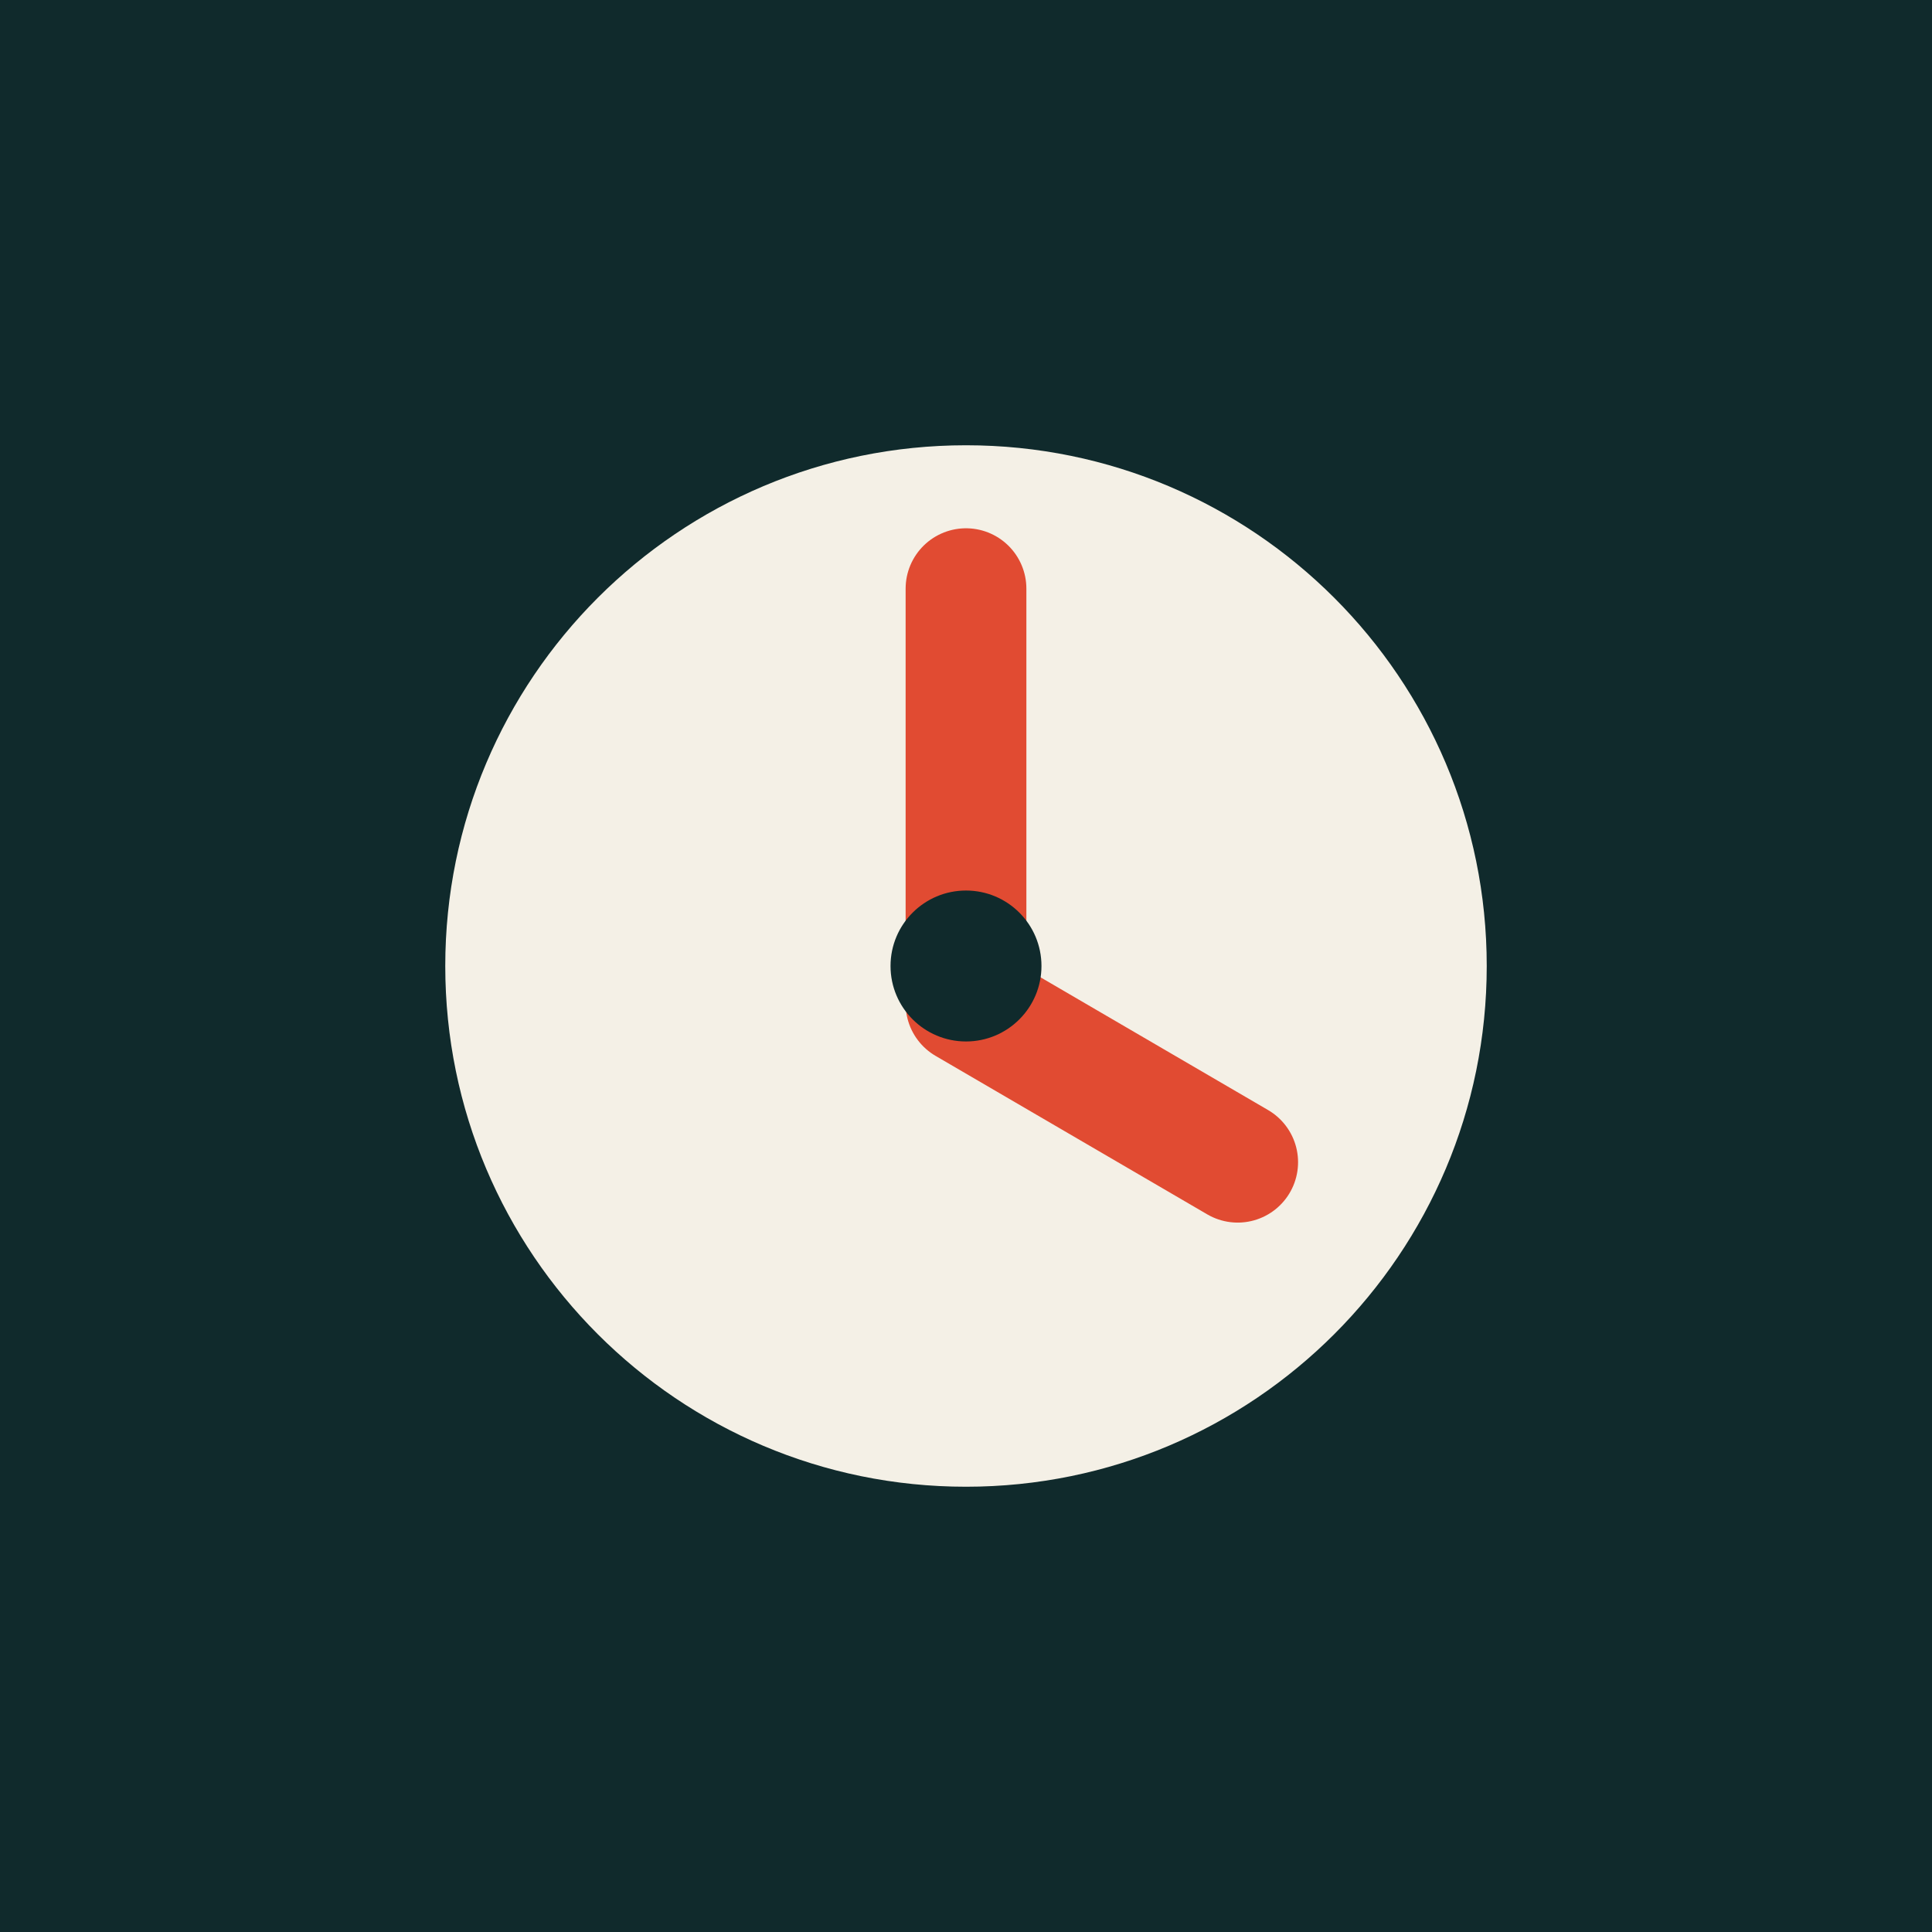
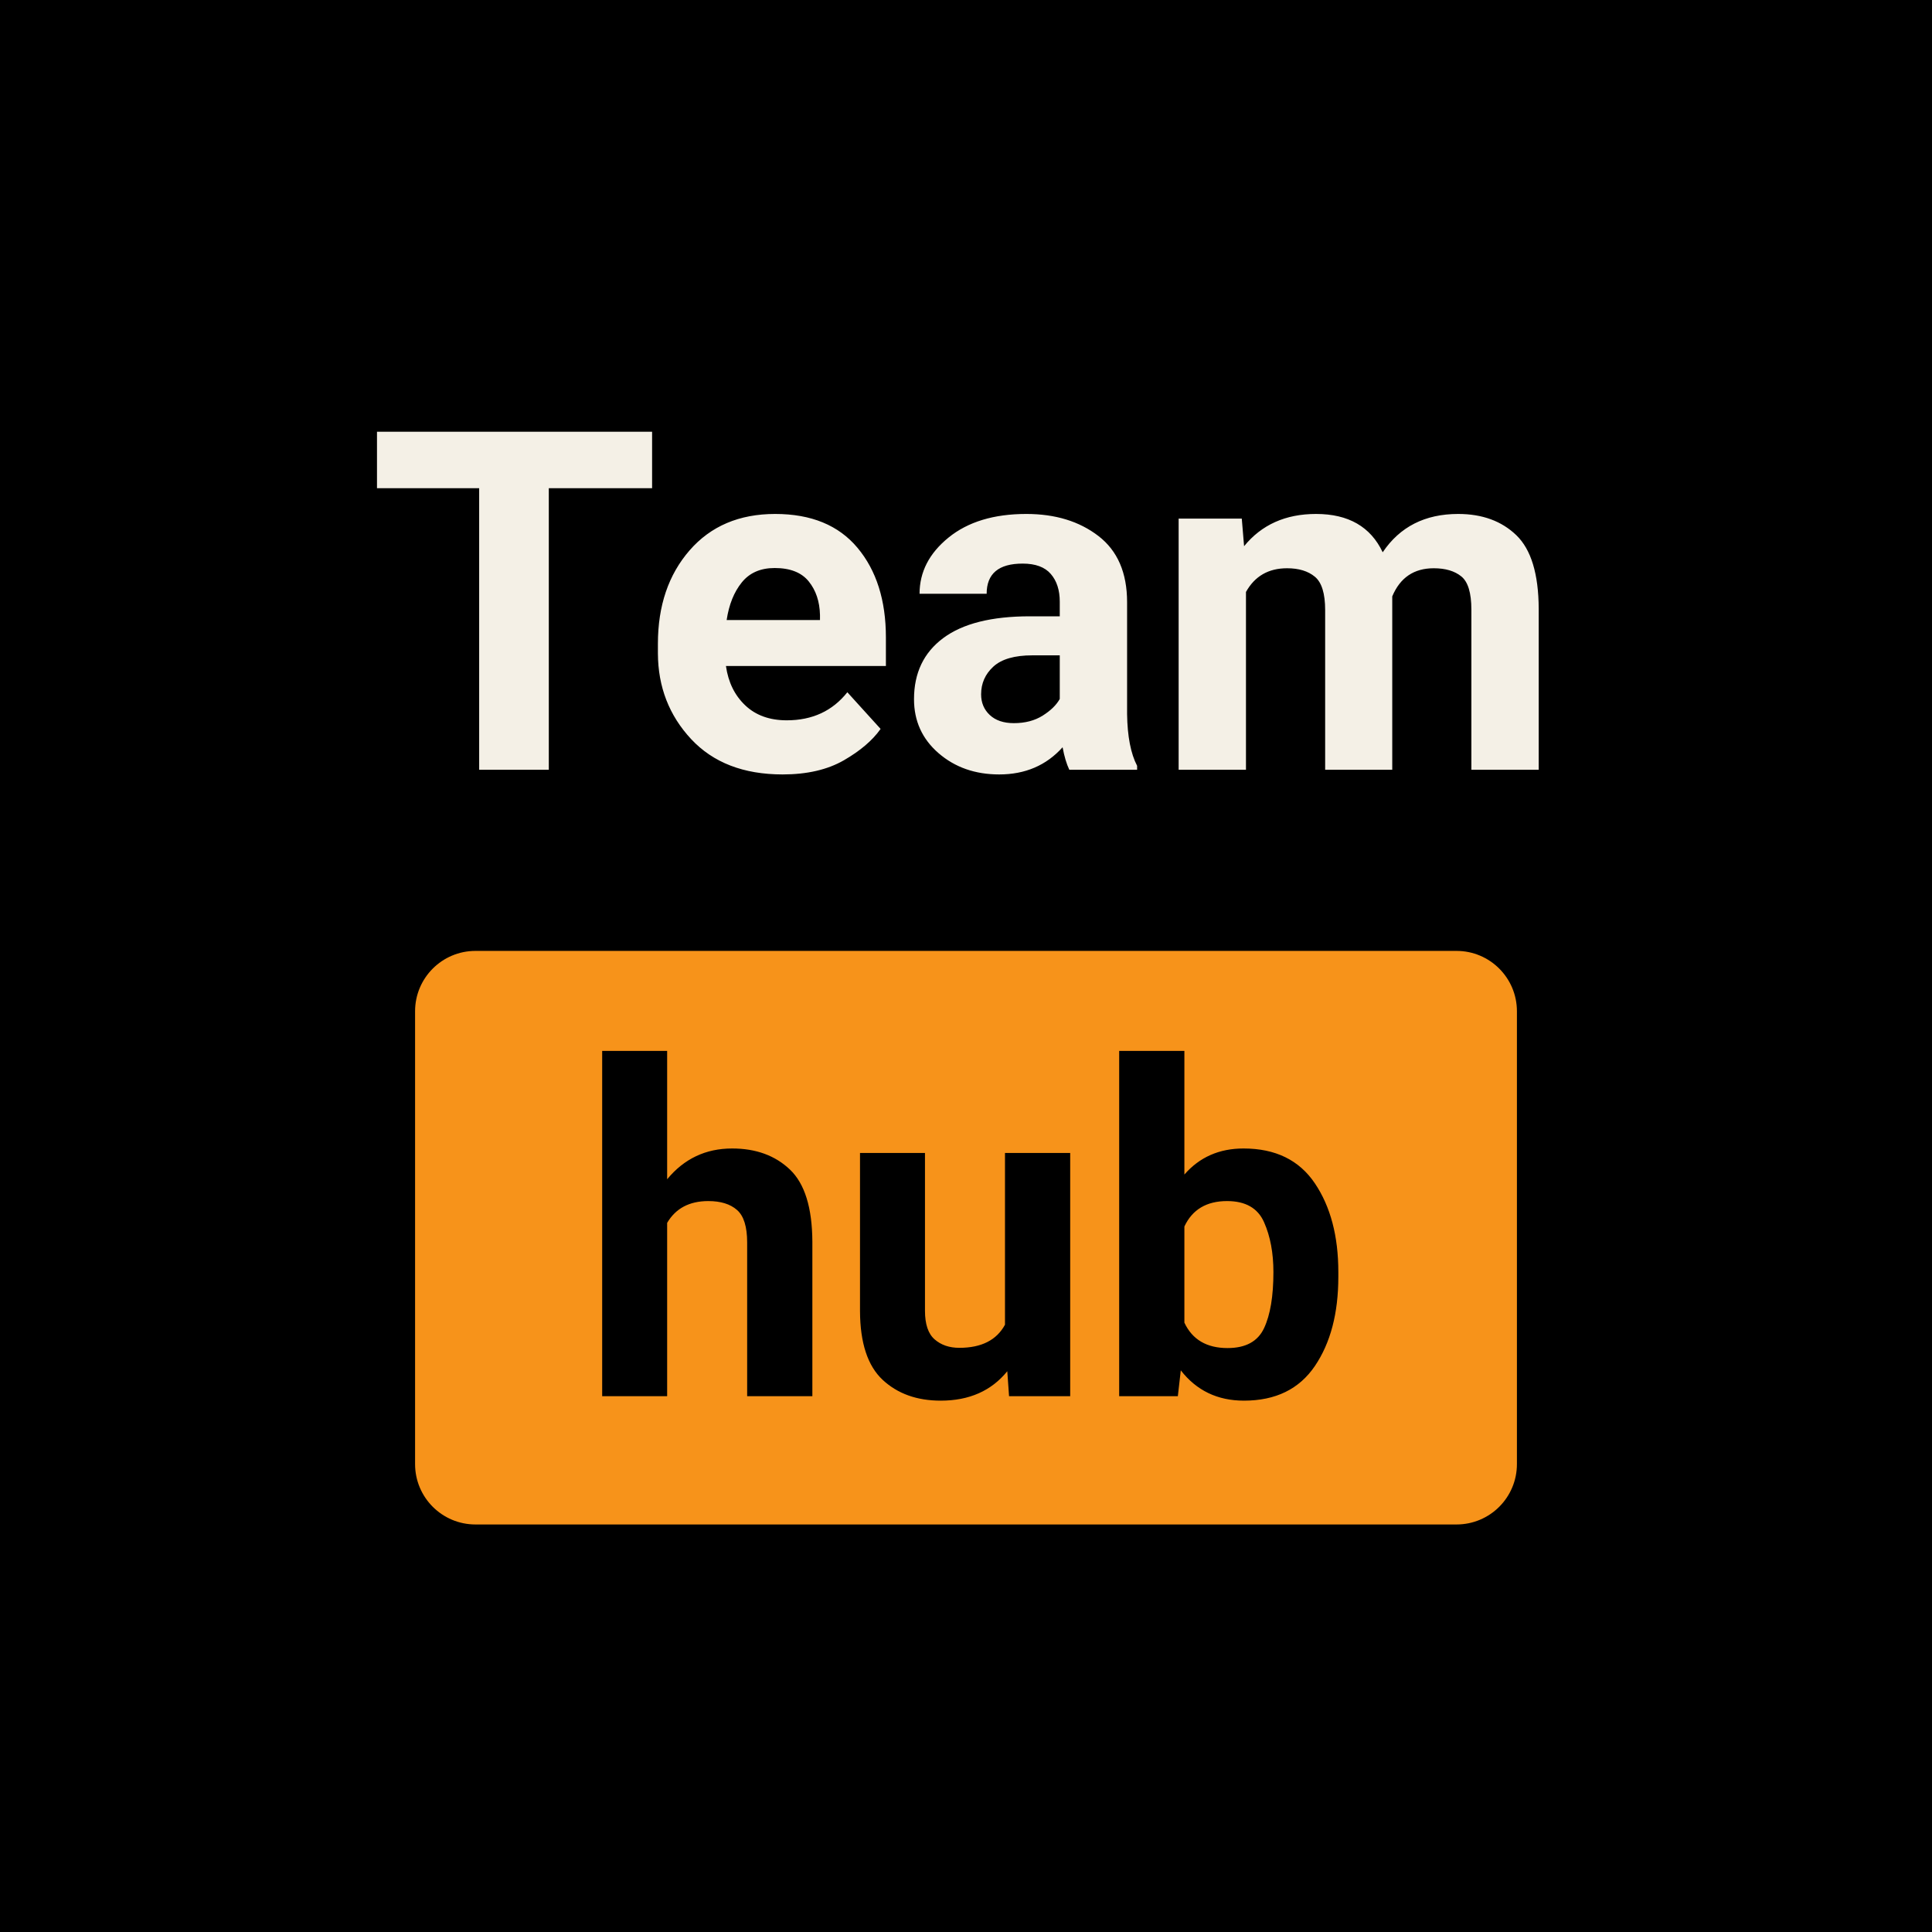
<svg xmlns="http://www.w3.org/2000/svg" viewBox="0 0 512 512">
-   <rect width="512" height="512" fill="#102a2c" />
-   <circle cx="256" cy="256" r="138" fill="#f4f0e6" />
-   <path d="M256 156v110l72 42" fill="none" stroke="#e14b32" stroke-linecap="round" stroke-linejoin="round" stroke-width="32" />
-   <circle cx="256" cy="256" r="20" fill="#102a2c" />
+   <rect width="512" height="512" fill="#000000" />
+   <g text-anchor="middle" transform="translate(0 32)">
+     <style>
+       .m-team{font-family:-apple-system,BlinkMacSystemFont,"Segoe UI",Roboto,Helvetica,Arial,sans-serif;font-weight:bold;font-size:126px;fill:#f4f0e6}
+       .m-hubbg{fill:#f7931a;rx:16px}
+       .m-hub{font-family:-apple-system,BlinkMacSystemFont,"Segoe UI",Roboto,Helvetica,Arial,sans-serif;font-weight:bold;font-size:122px;fill:#000000}
+     </style>
+     <text x="256" y="172" class="m-team">Team</text>
+     <rect x="110" y="220" width="292" height="152" rx="16" class="m-hubbg" />
+     <text x="256" y="338" class="m-hub">hub</text>
+   </g>
</svg>
